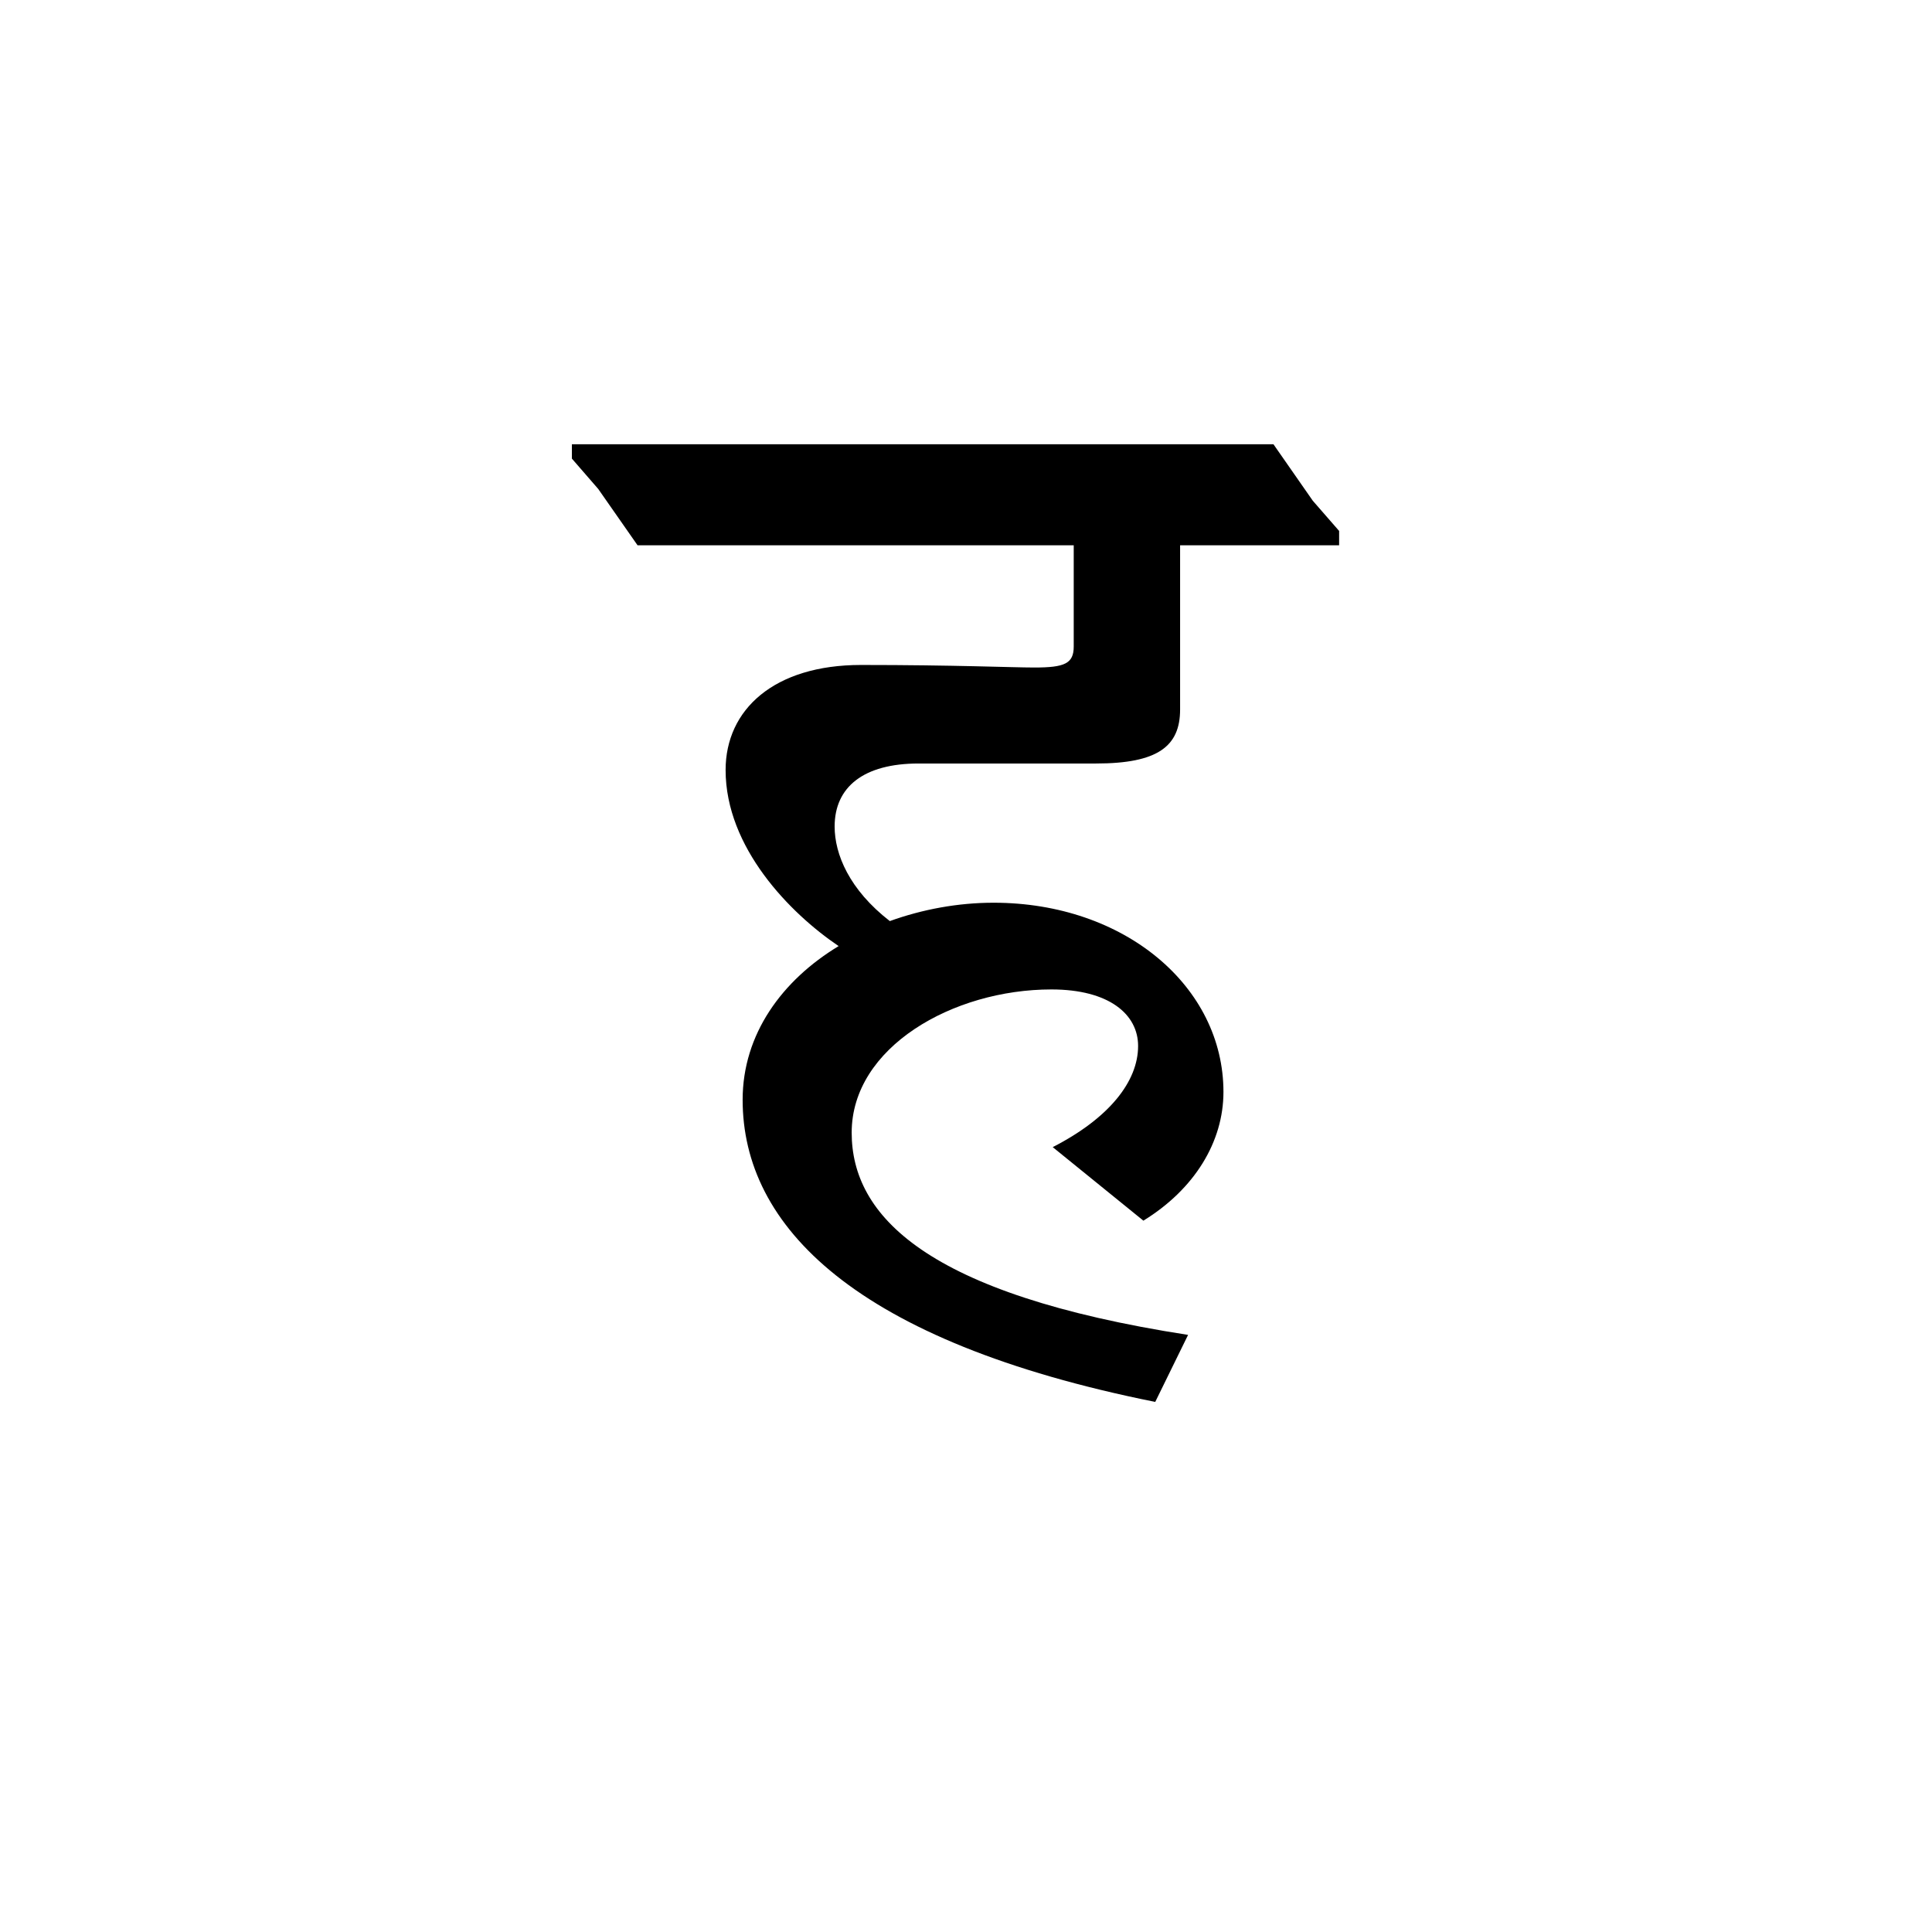
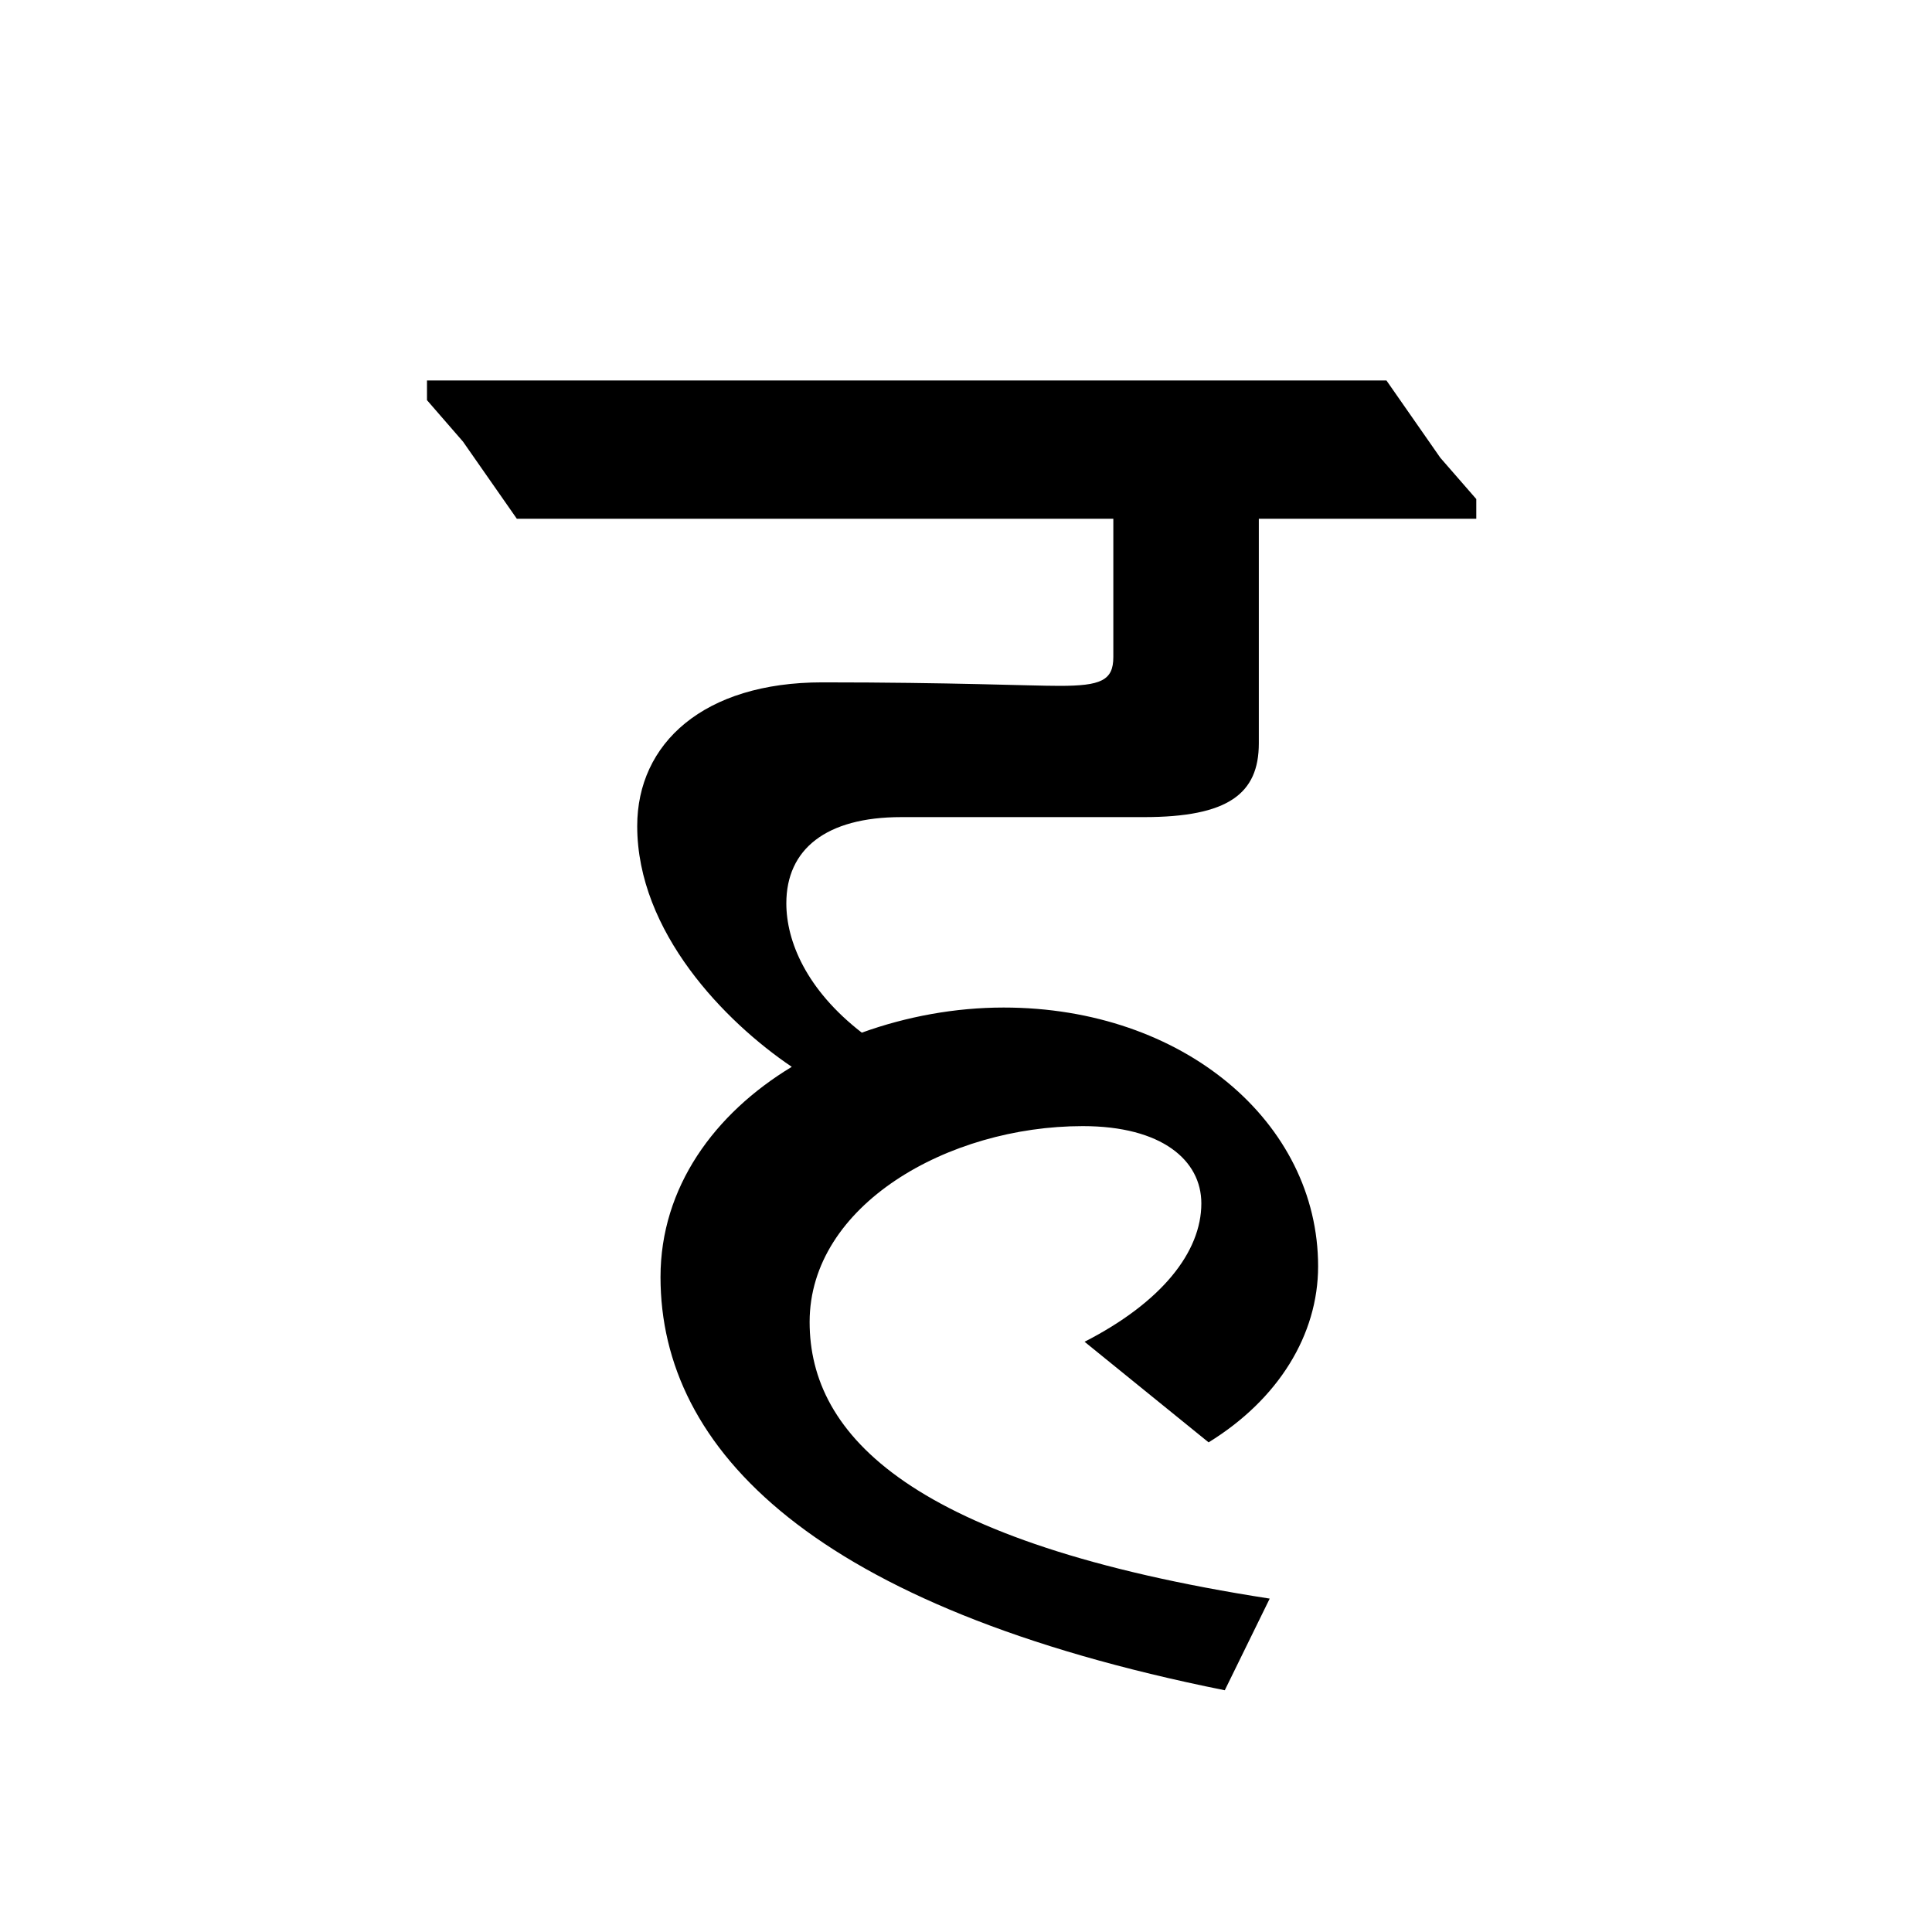
- <svg xmlns="http://www.w3.org/2000/svg" xmlns:xlink="http://www.w3.org/1999/xlink" enable-background="new 0 0 250 250" height="250px" viewBox="0 0 250 250" width="250px" x="0px" xml:space="preserve" y="0px">
+ <svg xmlns="http://www.w3.org/2000/svg" xmlns:xlink="http://www.w3.org/1999/xlink" width="250px" height="250px" viewBox="0 0 250 250" y="0px" x="0px" enable-background="new 0 0 250 250">
  <defs>
-     <symbol overflow="visible">
-       <path d="M29.063 0h69.703v-119.172H29.062zm11.234-108.797H87.72v98.422H40.296zm0 0" />
-     </symbol>
-     <symbol id="6d4395e5a" overflow="visible">
-       <path d="M64.094-11.047c6.625-4.078 10.36-10.203 10.36-16.656 0-13.61-12.75-24.485-29.75-24.485-4.58 0-9.173.844-13.423 2.376-5.264-4.08-7.14-8.672-7.14-12.235 0-5.11 3.735-8.156 10.876-8.156H57.97c7.983 0 10.874-2.22 10.874-6.984v-21.25h20.578v-1.86l-3.406-3.906-5.094-7.313h-90.78v1.86l3.405 3.922 5.094 7.296H55.08v13.094c0 2.22-1.187 2.72-5.094 2.72-2.89 0-10.203-.33-22.437-.33-11.235 0-17.516 5.766-17.516 13.595 0 10.032 8.33 18.532 14.626 22.782-7.312 4.422-12.422 11.39-12.422 19.89 0 16.313 14.454 31.282 53.39 39.094l4.25-8.672c-34-5.265-43.53-15.468-43.53-26.172 0-11.046 13.093-18.53 25.843-18.53 7.485 0 11.22 3.234 11.22 7.312 0 4.593-3.735 9.343-11.048 13.093zm0 0" />
+     <symbol overflow="visible" id="c999c50ea">
+       <path d="M87.656-15.11c9.063-5.578 14.172-13.953 14.172-22.78 0-18.61-17.437-33.485-40.687-33.485-6.266 0-12.547 1.156-18.36 3.25-7.203-5.578-9.765-11.86-9.765-16.734 0-6.985 5.109-11.157 14.875-11.157h31.39c10.922 0 14.875-3.03 14.875-9.546v-29.063h28.14v-2.547l-4.655-5.344-6.97-10H-13.483v2.547l4.656 5.36 6.969 9.984h77.187v17.906c0 3.031-1.625 3.719-6.969 3.719-3.953 0-13.953-.453-30.687-.453-15.36 0-23.953 7.89-23.953 18.594 0 13.718 11.39 25.343 20 31.156-10 6.047-16.985 15.578-16.985 27.203 0 22.313 19.766 42.781 73.016 53.469l5.813-11.86C49.063-2.094 36.03-16.047 36.03-30.688c0-15.109 17.907-25.343 35.344-25.343 10.234 0 15.344 4.422 15.344 10 0 6.281-5.11 12.781-15.11 17.906zm0 0" />
    </symbol>
  </defs>
-   <use x="83.86" xlink:href="#6d4395e5a" y="169" />
+   <use xlink:href="#c999c50ea" x="68.735" y="201.75" />
</svg>
